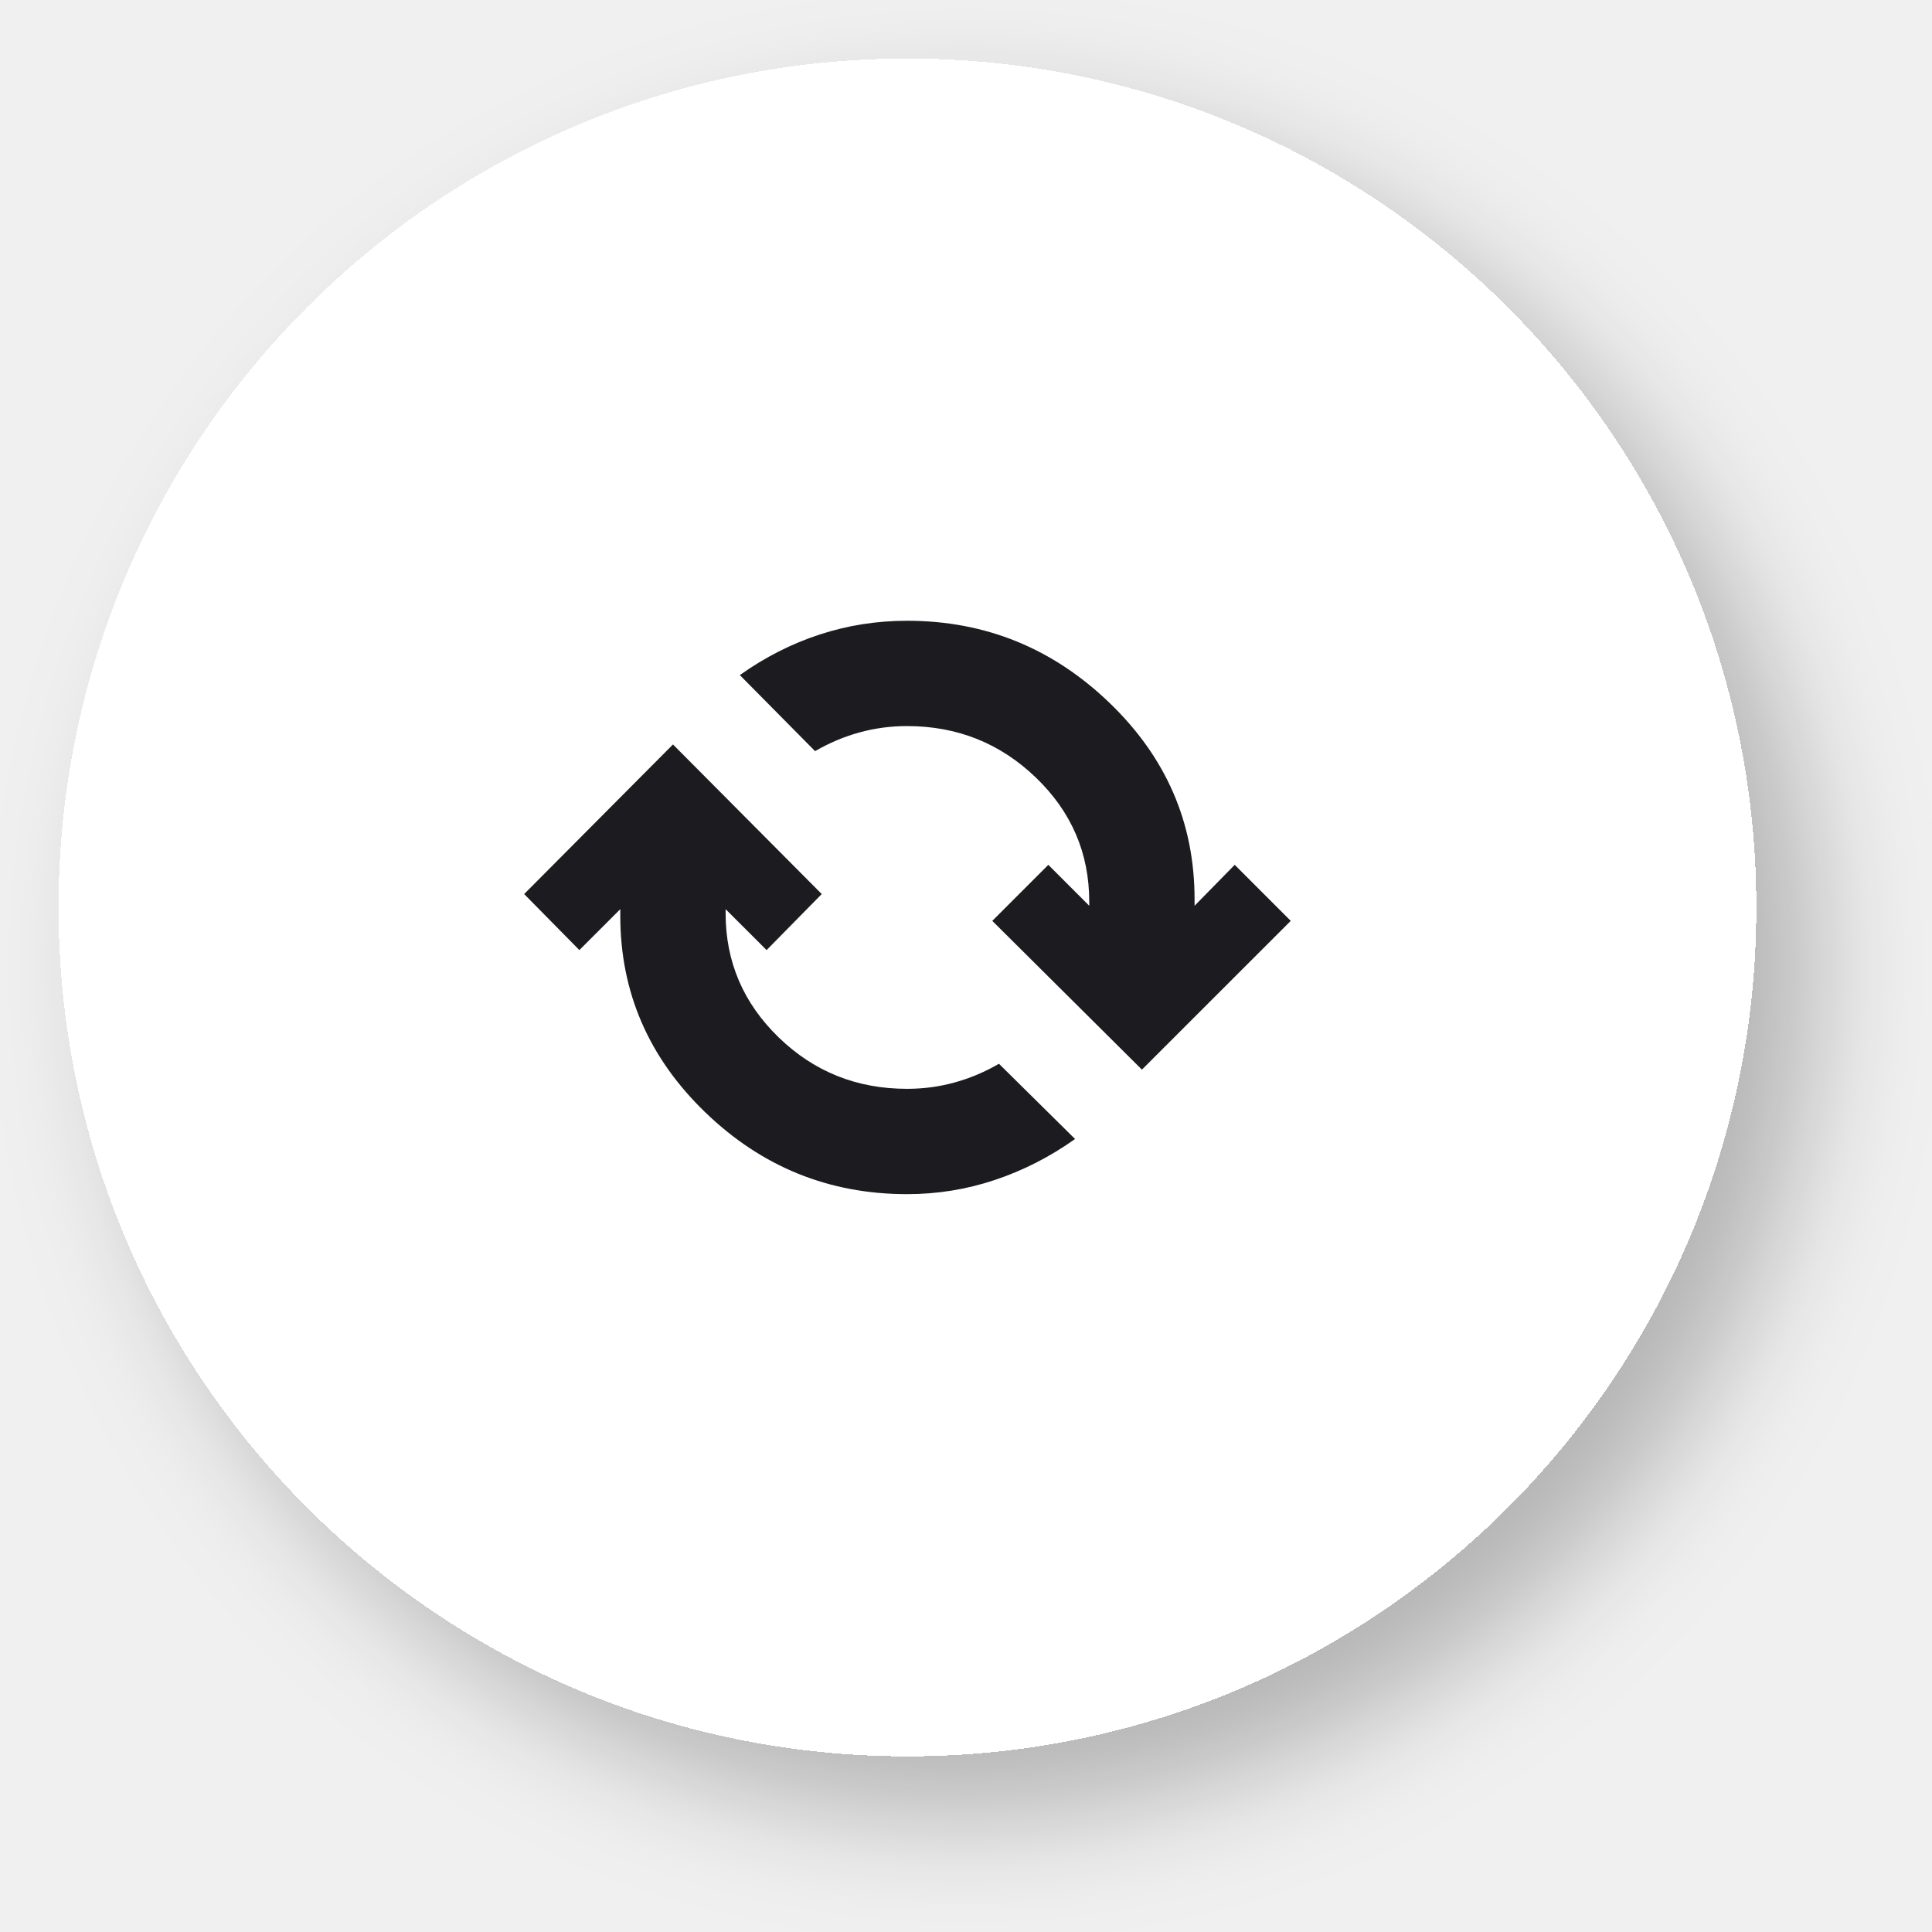
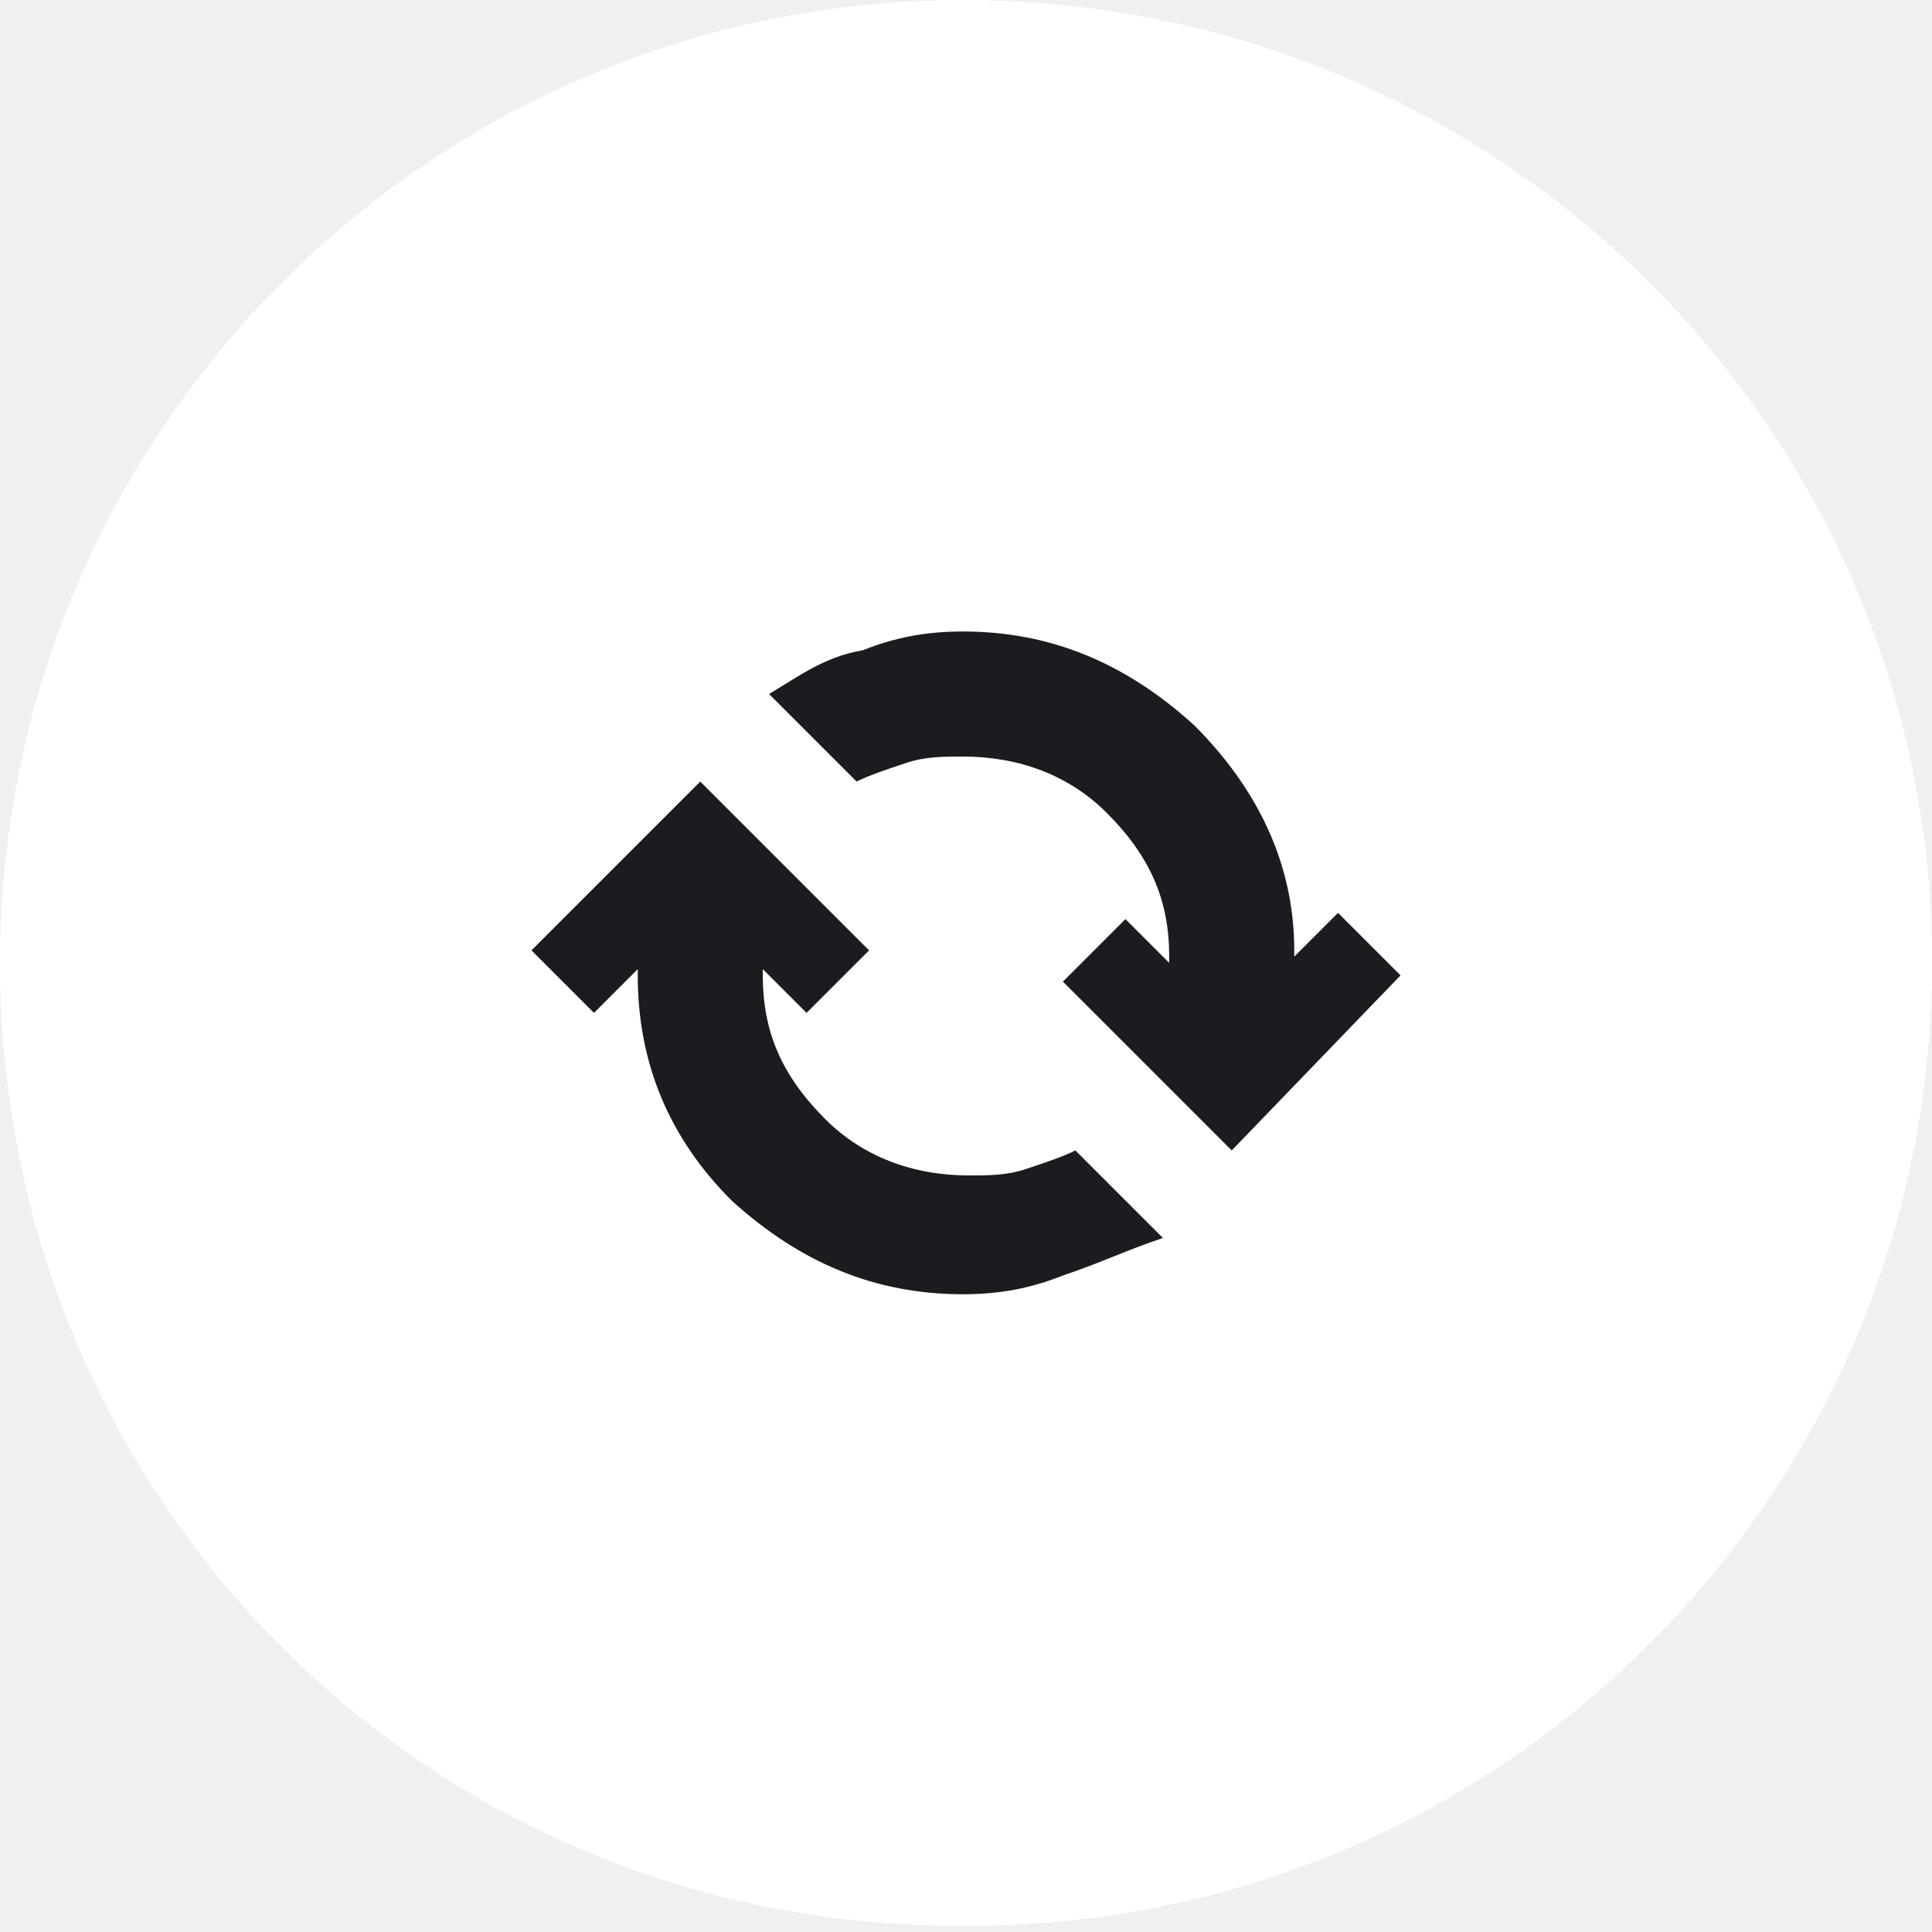
- <svg xmlns="http://www.w3.org/2000/svg" width="33" height="33" viewBox="0 0 33 33" fill="none">
-   <g filter="url(#filter0_d_33_195)">
-     <rect x="1" y="1" width="29" height="29" rx="14.5" fill="white" shape-rendering="crispEdges" />
-     <path d="M15.493 20.397C14.16 20.397 13.011 19.931 12.045 18.998C11.079 18.065 10.595 16.947 10.595 15.643V15.529L9.896 16.228L8.953 15.271L11.495 12.716L14.036 15.271L13.094 16.228L12.394 15.529V15.6C12.394 16.428 12.697 17.135 13.301 17.72C13.905 18.306 14.636 18.598 15.493 18.598C15.769 18.598 16.038 18.563 16.299 18.491C16.561 18.42 16.816 18.313 17.063 18.17L18.363 19.455C17.934 19.76 17.477 19.993 16.992 20.155C16.507 20.317 16.007 20.397 15.493 20.397ZM19.505 18.27L16.949 15.729L17.906 14.772L18.605 15.471V15.4C18.605 14.572 18.301 13.865 17.692 13.28C17.082 12.694 16.349 12.402 15.493 12.402C15.217 12.402 14.948 12.437 14.686 12.509C14.424 12.58 14.17 12.687 13.922 12.83L12.637 11.531C13.066 11.226 13.52 10.995 14.001 10.838C14.481 10.681 14.979 10.603 15.493 10.603C16.826 10.603 17.977 11.069 18.948 12.002C19.919 12.935 20.404 14.053 20.404 15.357V15.471L21.09 14.772L22.047 15.729L19.505 18.27Z" fill="#1C1B1F" />
+ <svg xmlns="http://www.w3.org/2000/svg" version="1.1" id="레이어_1" x="0px" y="0px" viewBox="0 0 30.9 30.9" style="enable-background:new 0 0 30.9 30.9;" xml:space="preserve">
+   <style type="text/css">
+ 	.st0{fill:#FFFFFF;}
+ 	.st1{fill:#1C1B1F;}
+ </style>
+   <g>
+     <path shape-rendering="crispEdges" class="st0" d="M15.4,0L15.4,0C24,0,30.9,6.9,30.9,15.4l0,0c0,8.5-6.9,15.4-15.4,15.4l0,0   C6.9,30.9,0,24,0,15.4l0,0C0,6.9,6.9,0,15.4,0z" />
+     <path class="st1" d="M15.4,20.7c-1.4,0-2.6-0.5-3.7-1.5c-1-1-1.5-2.2-1.5-3.6v-0.1l-0.7,0.7l-1-1l2.7-2.7l2.7,2.7l-1,1l-0.7-0.7   v0.1c0,0.9,0.3,1.6,1,2.3c0.6,0.6,1.4,0.9,2.3,0.9c0.3,0,0.6,0,0.9-0.1c0.3-0.1,0.6-0.2,0.8-0.3l1.4,1.4C18,20,17.6,20.2,17,20.4   C16.5,20.6,16,20.7,15.4,20.7z M19.7,18.4L17,15.7l1-1l0.7,0.7v-0.1c0-0.9-0.3-1.6-1-2.3c-0.6-0.6-1.4-0.9-2.3-0.9   c-0.3,0-0.6,0-0.9,0.1c-0.3,0.1-0.6,0.2-0.8,0.3l-1.4-1.4c0.5-0.3,0.9-0.6,1.5-0.7c0.5-0.2,1-0.3,1.6-0.3c1.4,0,2.6,0.5,3.7,1.5   c1,1,1.6,2.2,1.6,3.6v0.1l0.7-0.7l1,1L19.7,18.4z" />
  </g>
-   <defs>
-     <filter id="filter0_d_33_195" x="0" y="0" width="33" height="33" filterUnits="userSpaceOnUse" color-interpolation-filters="sRGB">
-       <feFlood flood-opacity="0" result="BackgroundImageFix" />
-       <feColorMatrix in="SourceAlpha" type="matrix" values="0 0 0 0 0 0 0 0 0 0 0 0 0 0 0 0 0 0 127 0" result="hardAlpha" />
-       <feOffset dx="1" dy="1" />
-       <feGaussianBlur stdDeviation="1" />
-       <feComposite in2="hardAlpha" operator="out" />
-       <feColorMatrix type="matrix" values="0 0 0 0 0 0 0 0 0 0 0 0 0 0 0 0 0 0 0.25 0" />
-       <feBlend mode="normal" in2="BackgroundImageFix" result="effect1_dropShadow_33_195" />
-       <feBlend mode="normal" in="SourceGraphic" in2="effect1_dropShadow_33_195" result="shape" />
-     </filter>
-   </defs>
</svg>
